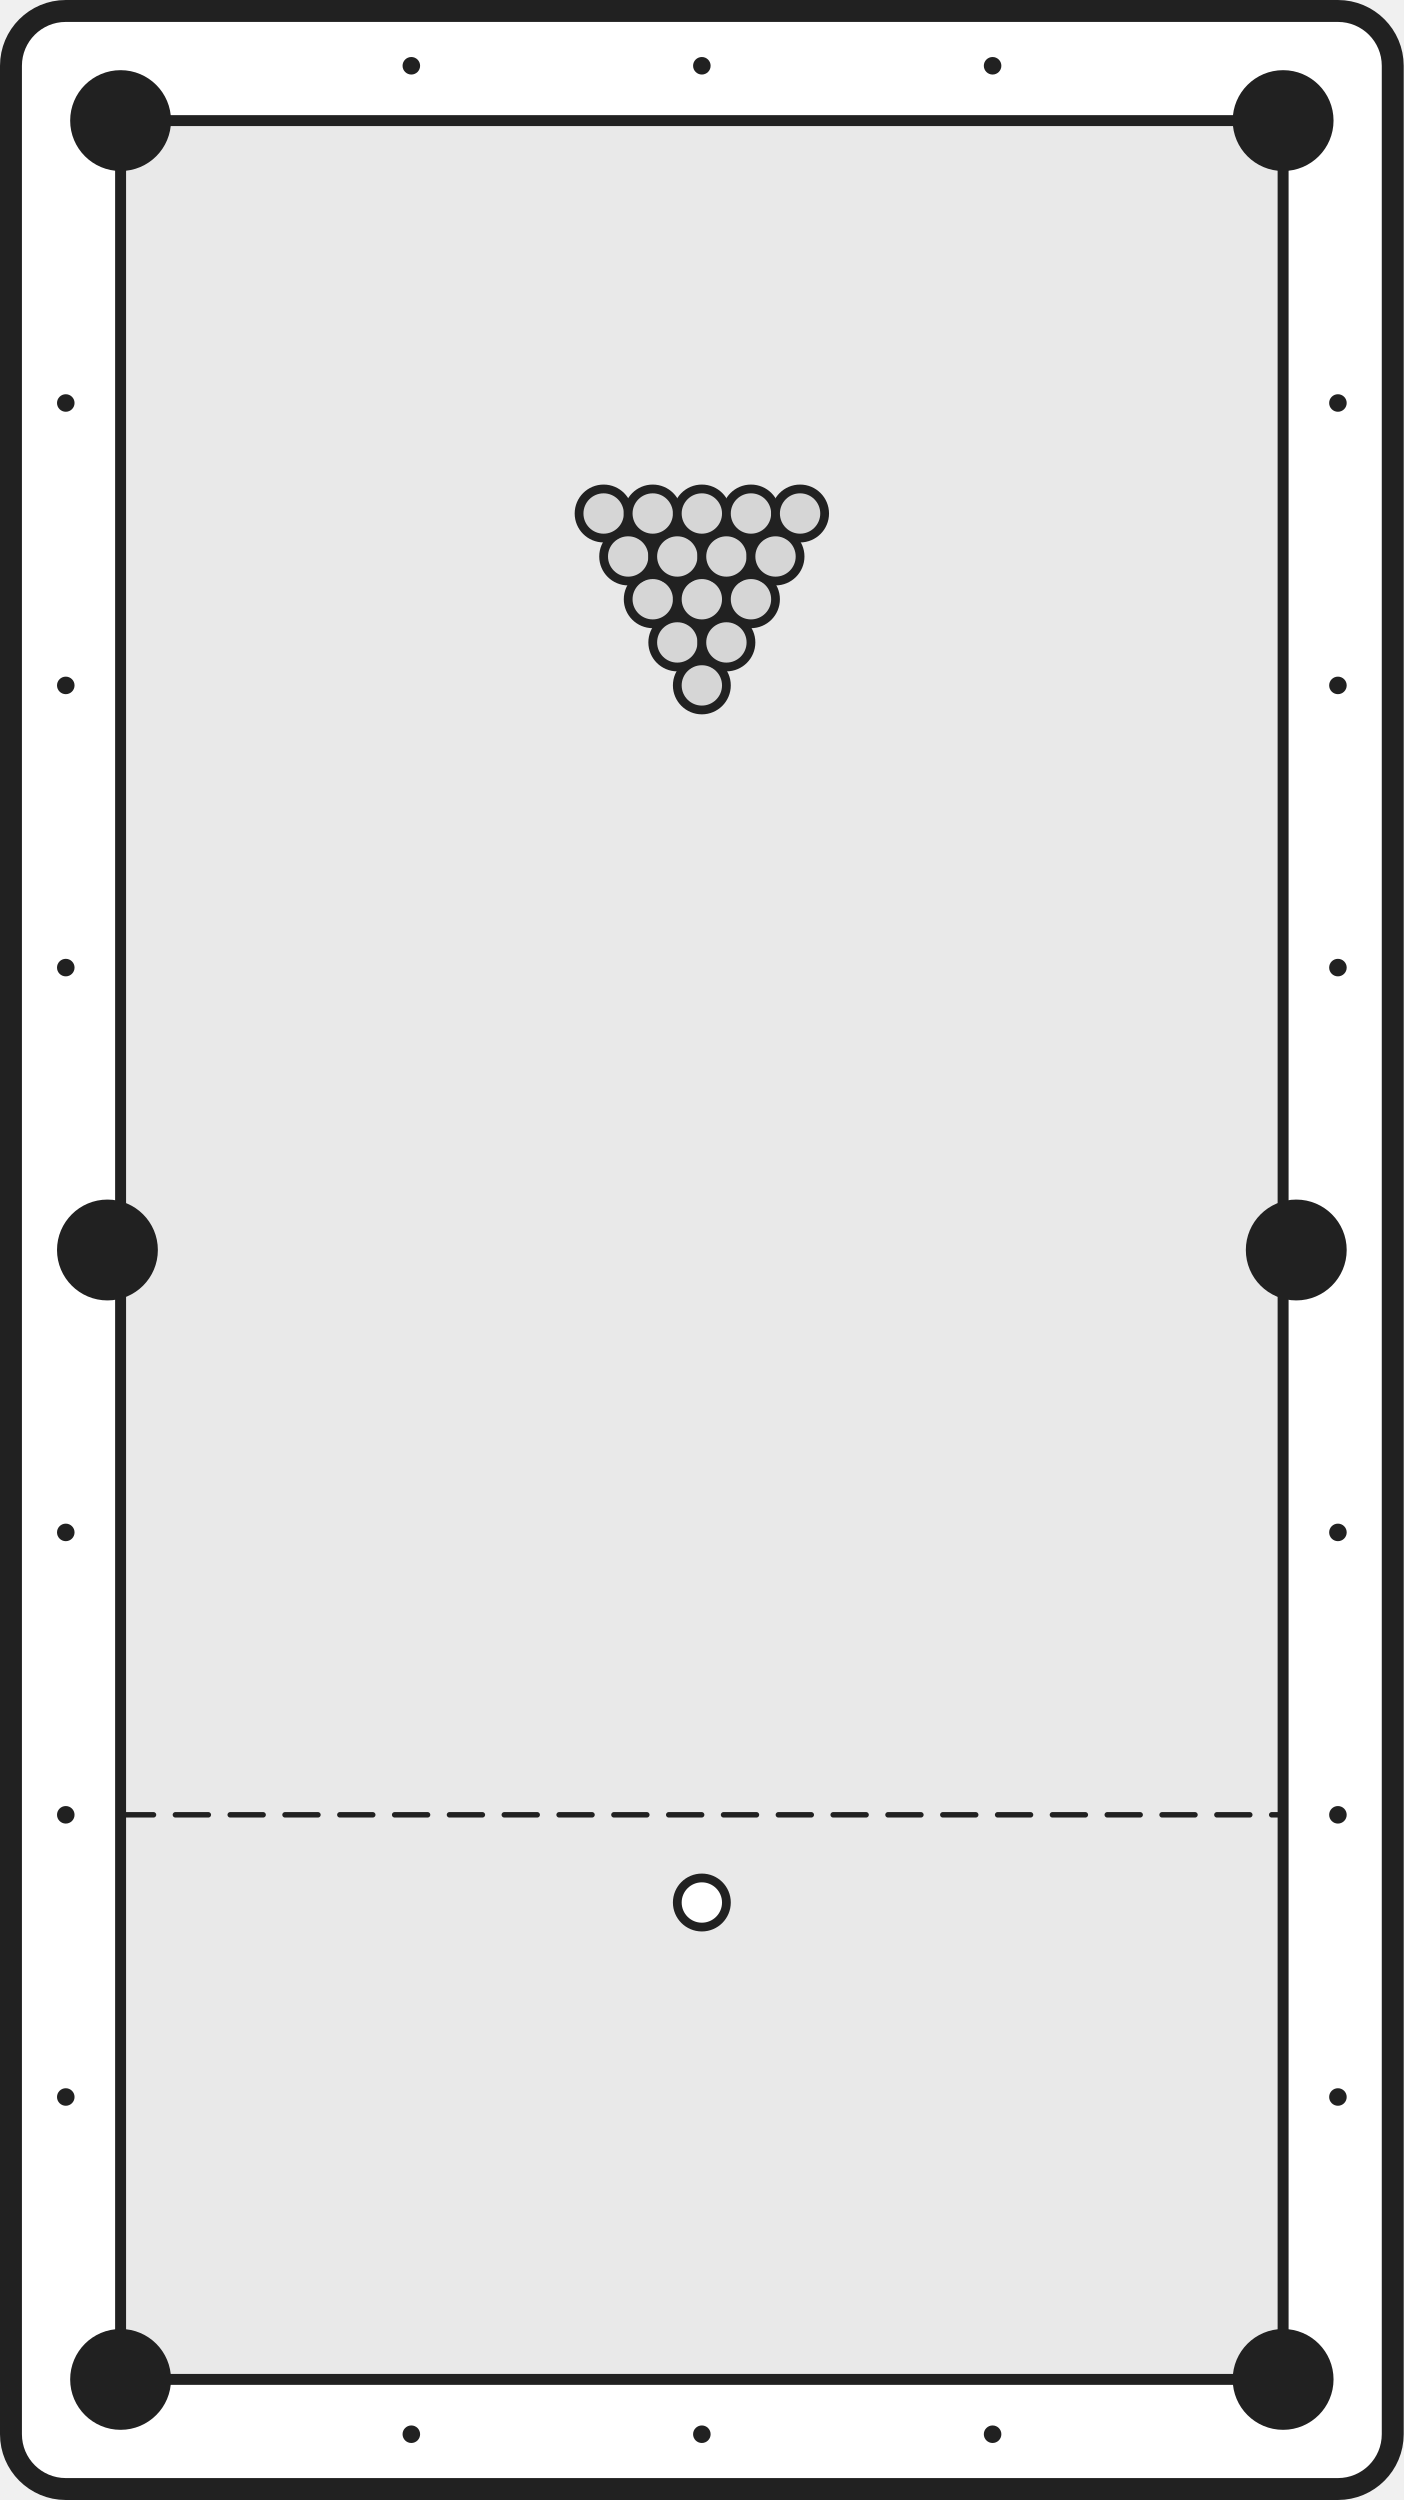
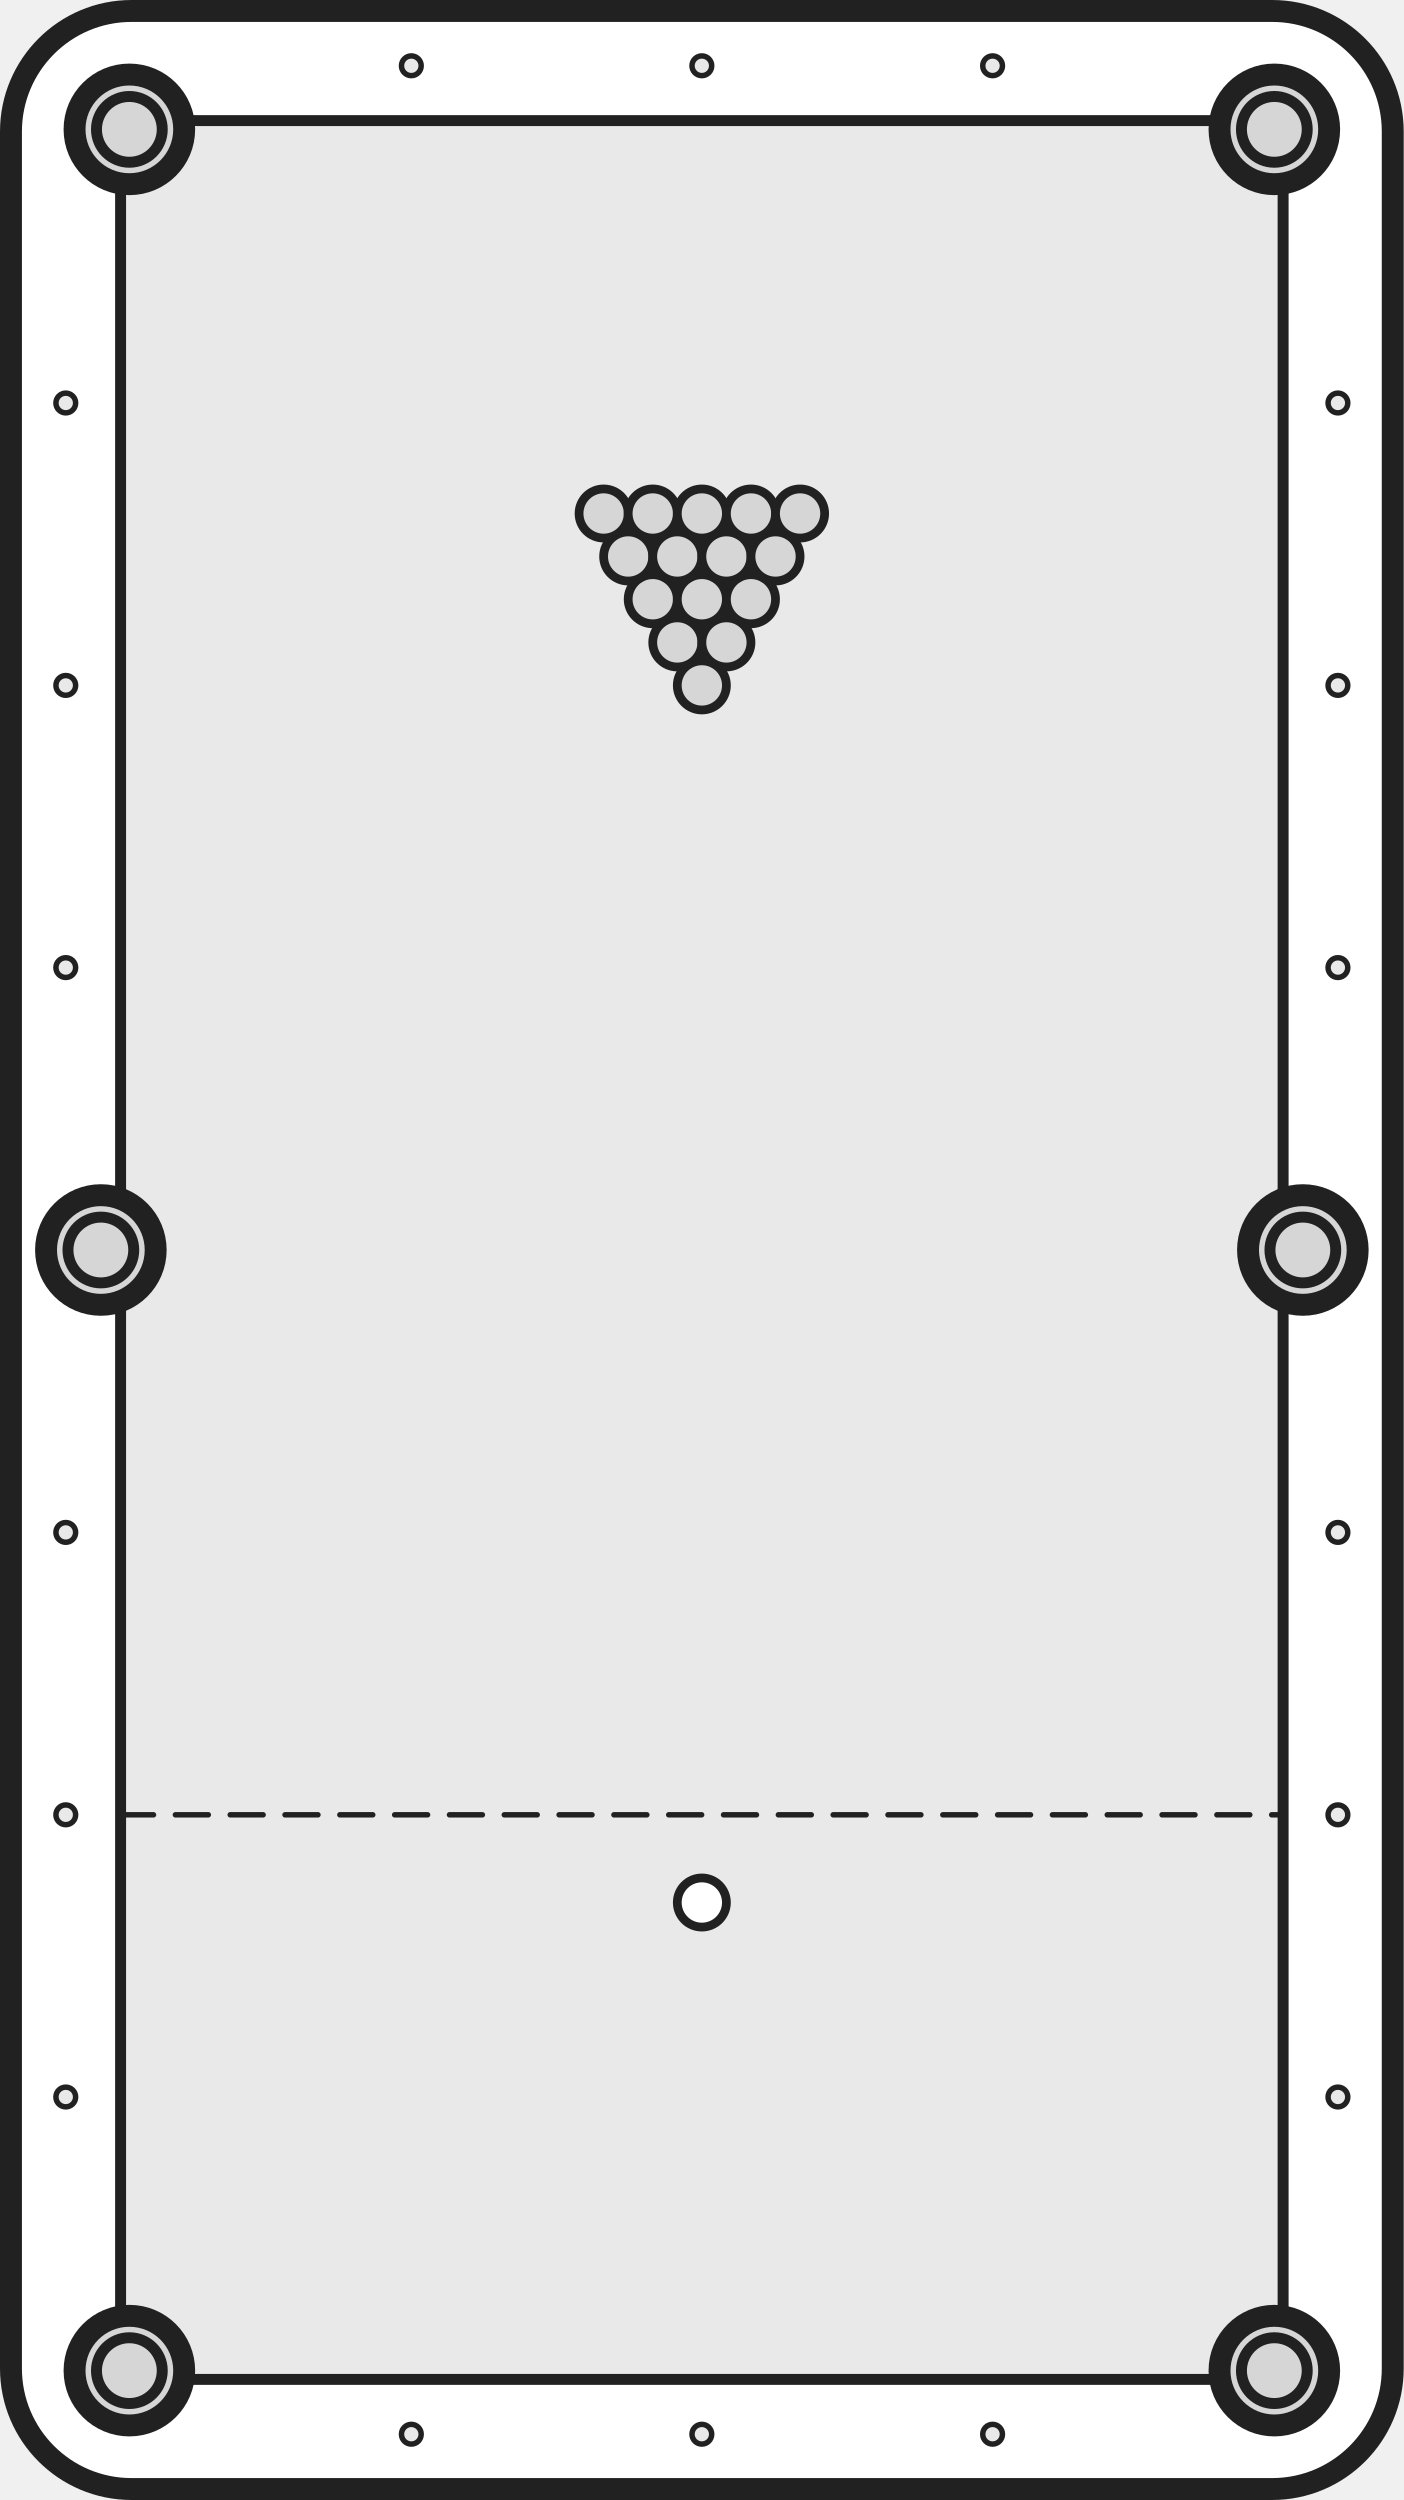
<svg xmlns="http://www.w3.org/2000/svg" width="64.02" height="114.02" viewBox="0 0 64.02 114.02" fill="none">
-   <rect x="0.5" y="0.5" width="63.02" height="113.02" rx="2.5" fill="#ffffff" stroke="#212121" stroke-width="1" stroke-linejoin="round" stroke-linecap="round" />
-   <rect x="5.5" y="5.5" width="53.02" height="103.02" fill="#e9e9e9" stroke="#212121" stroke-width="0.5" stroke-linejoin="round" stroke-linecap="round" />
-   <circle cx="5.5" cy="5.5" r="2.3" fill="#212121" />
-   <circle cx="58.52" cy="5.5" r="2.3" fill="#212121" />
-   <circle cx="5.5" cy="108.52" r="2.3" fill="#212121" />
-   <circle cx="58.52" cy="108.52" r="2.3" fill="#212121" />
-   <circle cx="4.9" cy="57.01" r="2.3" fill="#212121" />
-   <circle cx="59.12" cy="57.01" r="2.3" fill="#212121" />
-   <circle cx="3" cy="18.38" r="0.4" fill="#212121" />
-   <circle cx="61.02" cy="18.38" r="0.4" fill="#212121" />
-   <circle cx="3" cy="31.26" r="0.4" fill="#212121" />
-   <circle cx="61.02" cy="31.26" r="0.4" fill="#212121" />
-   <circle cx="3" cy="44.13" r="0.4" fill="#212121" />
-   <circle cx="61.02" cy="44.13" r="0.4" fill="#212121" />
-   <circle cx="3" cy="69.89" r="0.4" fill="#212121" />
-   <circle cx="61.02" cy="69.89" r="0.4" fill="#212121" />
-   <circle cx="3" cy="82.77" r="0.4" fill="#212121" />
-   <circle cx="61.02" cy="82.77" r="0.4" fill="#212121" />
-   <circle cx="3" cy="95.64" r="0.4" fill="#212121" />
-   <circle cx="61.02" cy="95.64" r="0.4" fill="#212121" />
-   <circle cx="18.76" cy="3" r="0.4" fill="#212121" />
-   <circle cx="18.76" cy="111.02" r="0.4" fill="#212121" />
-   <circle cx="32.01" cy="3" r="0.4" fill="#212121" />
-   <circle cx="32.01" cy="111.02" r="0.4" fill="#212121" />
-   <circle cx="45.27" cy="3" r="0.4" fill="#212121" />
-   <circle cx="45.27" cy="111.02" r="0.4" fill="#212121" />
+   <rect x="0.5" y="0.5" width="63.02" height="113.02" rx="5.5" fill="#ffffff" stroke="#212121" stroke-width="1" stroke-linejoin="round" stroke-linecap="round" />
+   <rect x="5.5" y="5.5" width="53.02" height="103.02" rx="1.5" fill="#e9e9e9" stroke="#212121" stroke-width="0.5" stroke-linejoin="round" stroke-linecap="round" />
+   <circle cx="5.9" cy="5.9" r="2.5" fill="#d6d6d6" stroke="#212121" stroke-width="1" stroke-linejoin="round" stroke-linecap="round" />
+   <circle cx="5.9" cy="5.9" r="1.5" fill="none" stroke="#212121" stroke-width="0.5" stroke-linejoin="round" stroke-linecap="round" />
+   <circle cx="58.12" cy="5.9" r="2.5" fill="#d6d6d6" stroke="#212121" stroke-width="1" stroke-linejoin="round" stroke-linecap="round" />
+   <circle cx="58.12" cy="5.9" r="1.5" fill="none" stroke="#212121" stroke-width="0.5" stroke-linejoin="round" stroke-linecap="round" />
+   <circle cx="5.9" cy="108.12" r="2.5" fill="#d6d6d6" stroke="#212121" stroke-width="1" stroke-linejoin="round" stroke-linecap="round" />
+   <circle cx="5.9" cy="108.12" r="1.5" fill="none" stroke="#212121" stroke-width="0.5" stroke-linejoin="round" stroke-linecap="round" />
+   <circle cx="58.12" cy="108.12" r="2.5" fill="#d6d6d6" stroke="#212121" stroke-width="1" stroke-linejoin="round" stroke-linecap="round" />
+   <circle cx="58.12" cy="108.12" r="1.5" fill="none" stroke="#212121" stroke-width="0.5" stroke-linejoin="round" stroke-linecap="round" />
+   <circle cx="4.6" cy="57.01" r="2.5" fill="#d6d6d6" stroke="#212121" stroke-width="1" stroke-linejoin="round" stroke-linecap="round" />
+   <circle cx="4.6" cy="57.01" r="1.5" fill="none" stroke="#212121" stroke-width="0.5" stroke-linejoin="round" stroke-linecap="round" />
+   <circle cx="59.42" cy="57.01" r="2.5" fill="#d6d6d6" stroke="#212121" stroke-width="1" stroke-linejoin="round" stroke-linecap="round" />
+   <circle cx="59.42" cy="57.01" r="1.5" fill="none" stroke="#212121" stroke-width="0.5" stroke-linejoin="round" stroke-linecap="round" />
+   <circle cx="3" cy="18.38" r="0.45" fill="#e9e9e9" stroke="#212121" stroke-width="0.25" stroke-linejoin="round" stroke-linecap="round" />
+   <circle cx="61.02" cy="18.38" r="0.45" fill="#e9e9e9" stroke="#212121" stroke-width="0.25" stroke-linejoin="round" stroke-linecap="round" />
+   <circle cx="3" cy="31.26" r="0.45" fill="#e9e9e9" stroke="#212121" stroke-width="0.25" stroke-linejoin="round" stroke-linecap="round" />
+   <circle cx="61.02" cy="31.26" r="0.45" fill="#e9e9e9" stroke="#212121" stroke-width="0.25" stroke-linejoin="round" stroke-linecap="round" />
+   <circle cx="3" cy="44.13" r="0.45" fill="#e9e9e9" stroke="#212121" stroke-width="0.25" stroke-linejoin="round" stroke-linecap="round" />
+   <circle cx="61.02" cy="44.13" r="0.45" fill="#e9e9e9" stroke="#212121" stroke-width="0.25" stroke-linejoin="round" stroke-linecap="round" />
+   <circle cx="3" cy="69.89" r="0.45" fill="#e9e9e9" stroke="#212121" stroke-width="0.25" stroke-linejoin="round" stroke-linecap="round" />
+   <circle cx="61.02" cy="69.89" r="0.45" fill="#e9e9e9" stroke="#212121" stroke-width="0.25" stroke-linejoin="round" stroke-linecap="round" />
+   <circle cx="3" cy="82.77" r="0.45" fill="#e9e9e9" stroke="#212121" stroke-width="0.25" stroke-linejoin="round" stroke-linecap="round" />
+   <circle cx="61.02" cy="82.77" r="0.45" fill="#e9e9e9" stroke="#212121" stroke-width="0.25" stroke-linejoin="round" stroke-linecap="round" />
+   <circle cx="3" cy="95.64" r="0.45" fill="#e9e9e9" stroke="#212121" stroke-width="0.25" stroke-linejoin="round" stroke-linecap="round" />
+   <circle cx="61.02" cy="95.64" r="0.45" fill="#e9e9e9" stroke="#212121" stroke-width="0.25" stroke-linejoin="round" stroke-linecap="round" />
+   <circle cx="18.76" cy="3" r="0.45" fill="#e9e9e9" stroke="#212121" stroke-width="0.25" stroke-linejoin="round" stroke-linecap="round" />
+   <circle cx="18.76" cy="111.02" r="0.45" fill="#e9e9e9" stroke="#212121" stroke-width="0.25" stroke-linejoin="round" stroke-linecap="round" />
+   <circle cx="32.01" cy="3" r="0.45" fill="#e9e9e9" stroke="#212121" stroke-width="0.25" stroke-linejoin="round" stroke-linecap="round" />
+   <circle cx="32.01" cy="111.02" r="0.45" fill="#e9e9e9" stroke="#212121" stroke-width="0.25" stroke-linejoin="round" stroke-linecap="round" />
+   <circle cx="45.27" cy="3" r="0.45" fill="#e9e9e9" stroke="#212121" stroke-width="0.25" stroke-linejoin="round" stroke-linecap="round" />
+   <circle cx="45.27" cy="111.02" r="0.45" fill="#e9e9e9" stroke="#212121" stroke-width="0.25" stroke-linejoin="round" stroke-linecap="round" />
  <line x1="5.5" y1="82.77" x2="58.52" y2="82.77" fill="#ffffff" stroke="#212121" stroke-width="0.25" stroke-linejoin="round" stroke-linecap="round" stroke-dasharray="1.5 1" />
  <circle cx="32.01" cy="86.77" r="1.12" fill="#ffffff" stroke="#212121" stroke-width="0.4" stroke-linejoin="round" stroke-linecap="round" />
  <circle cx="32.01" cy="31.26" r="1.12" fill="#d6d6d6" stroke="#212121" stroke-width="0.4" stroke-linejoin="round" stroke-linecap="round" />
  <circle cx="30.89" cy="29.3" r="1.12" fill="#d6d6d6" stroke="#212121" stroke-width="0.4" stroke-linejoin="round" stroke-linecap="round" />
  <circle cx="33.13" cy="29.3" r="1.12" fill="#d6d6d6" stroke="#212121" stroke-width="0.4" stroke-linejoin="round" stroke-linecap="round" />
  <circle cx="29.77" cy="27.33" r="1.12" fill="#d6d6d6" stroke="#212121" stroke-width="0.4" stroke-linejoin="round" stroke-linecap="round" />
  <circle cx="32.01" cy="27.33" r="1.12" fill="#d6d6d6" stroke="#212121" stroke-width="0.4" stroke-linejoin="round" stroke-linecap="round" />
  <circle cx="34.25" cy="27.33" r="1.12" fill="#d6d6d6" stroke="#212121" stroke-width="0.4" stroke-linejoin="round" stroke-linecap="round" />
  <circle cx="28.65" cy="25.38" r="1.12" fill="#d6d6d6" stroke="#212121" stroke-width="0.4" stroke-linejoin="round" stroke-linecap="round" />
  <circle cx="30.89" cy="25.38" r="1.12" fill="#d6d6d6" stroke="#212121" stroke-width="0.4" stroke-linejoin="round" stroke-linecap="round" />
  <circle cx="33.13" cy="25.38" r="1.12" fill="#d6d6d6" stroke="#212121" stroke-width="0.4" stroke-linejoin="round" stroke-linecap="round" />
  <circle cx="35.37" cy="25.38" r="1.12" fill="#d6d6d6" stroke="#212121" stroke-width="0.4" stroke-linejoin="round" stroke-linecap="round" />
  <circle cx="27.53" cy="23.42" r="1.12" fill="#d6d6d6" stroke="#212121" stroke-width="0.4" stroke-linejoin="round" stroke-linecap="round" />
  <circle cx="29.77" cy="23.42" r="1.12" fill="#d6d6d6" stroke="#212121" stroke-width="0.4" stroke-linejoin="round" stroke-linecap="round" />
  <circle cx="32.01" cy="23.42" r="1.12" fill="#d6d6d6" stroke="#212121" stroke-width="0.4" stroke-linejoin="round" stroke-linecap="round" />
  <circle cx="34.25" cy="23.42" r="1.12" fill="#d6d6d6" stroke="#212121" stroke-width="0.4" stroke-linejoin="round" stroke-linecap="round" />
  <circle cx="36.49" cy="23.42" r="1.12" fill="#d6d6d6" stroke="#212121" stroke-width="0.4" stroke-linejoin="round" stroke-linecap="round" />
</svg>
